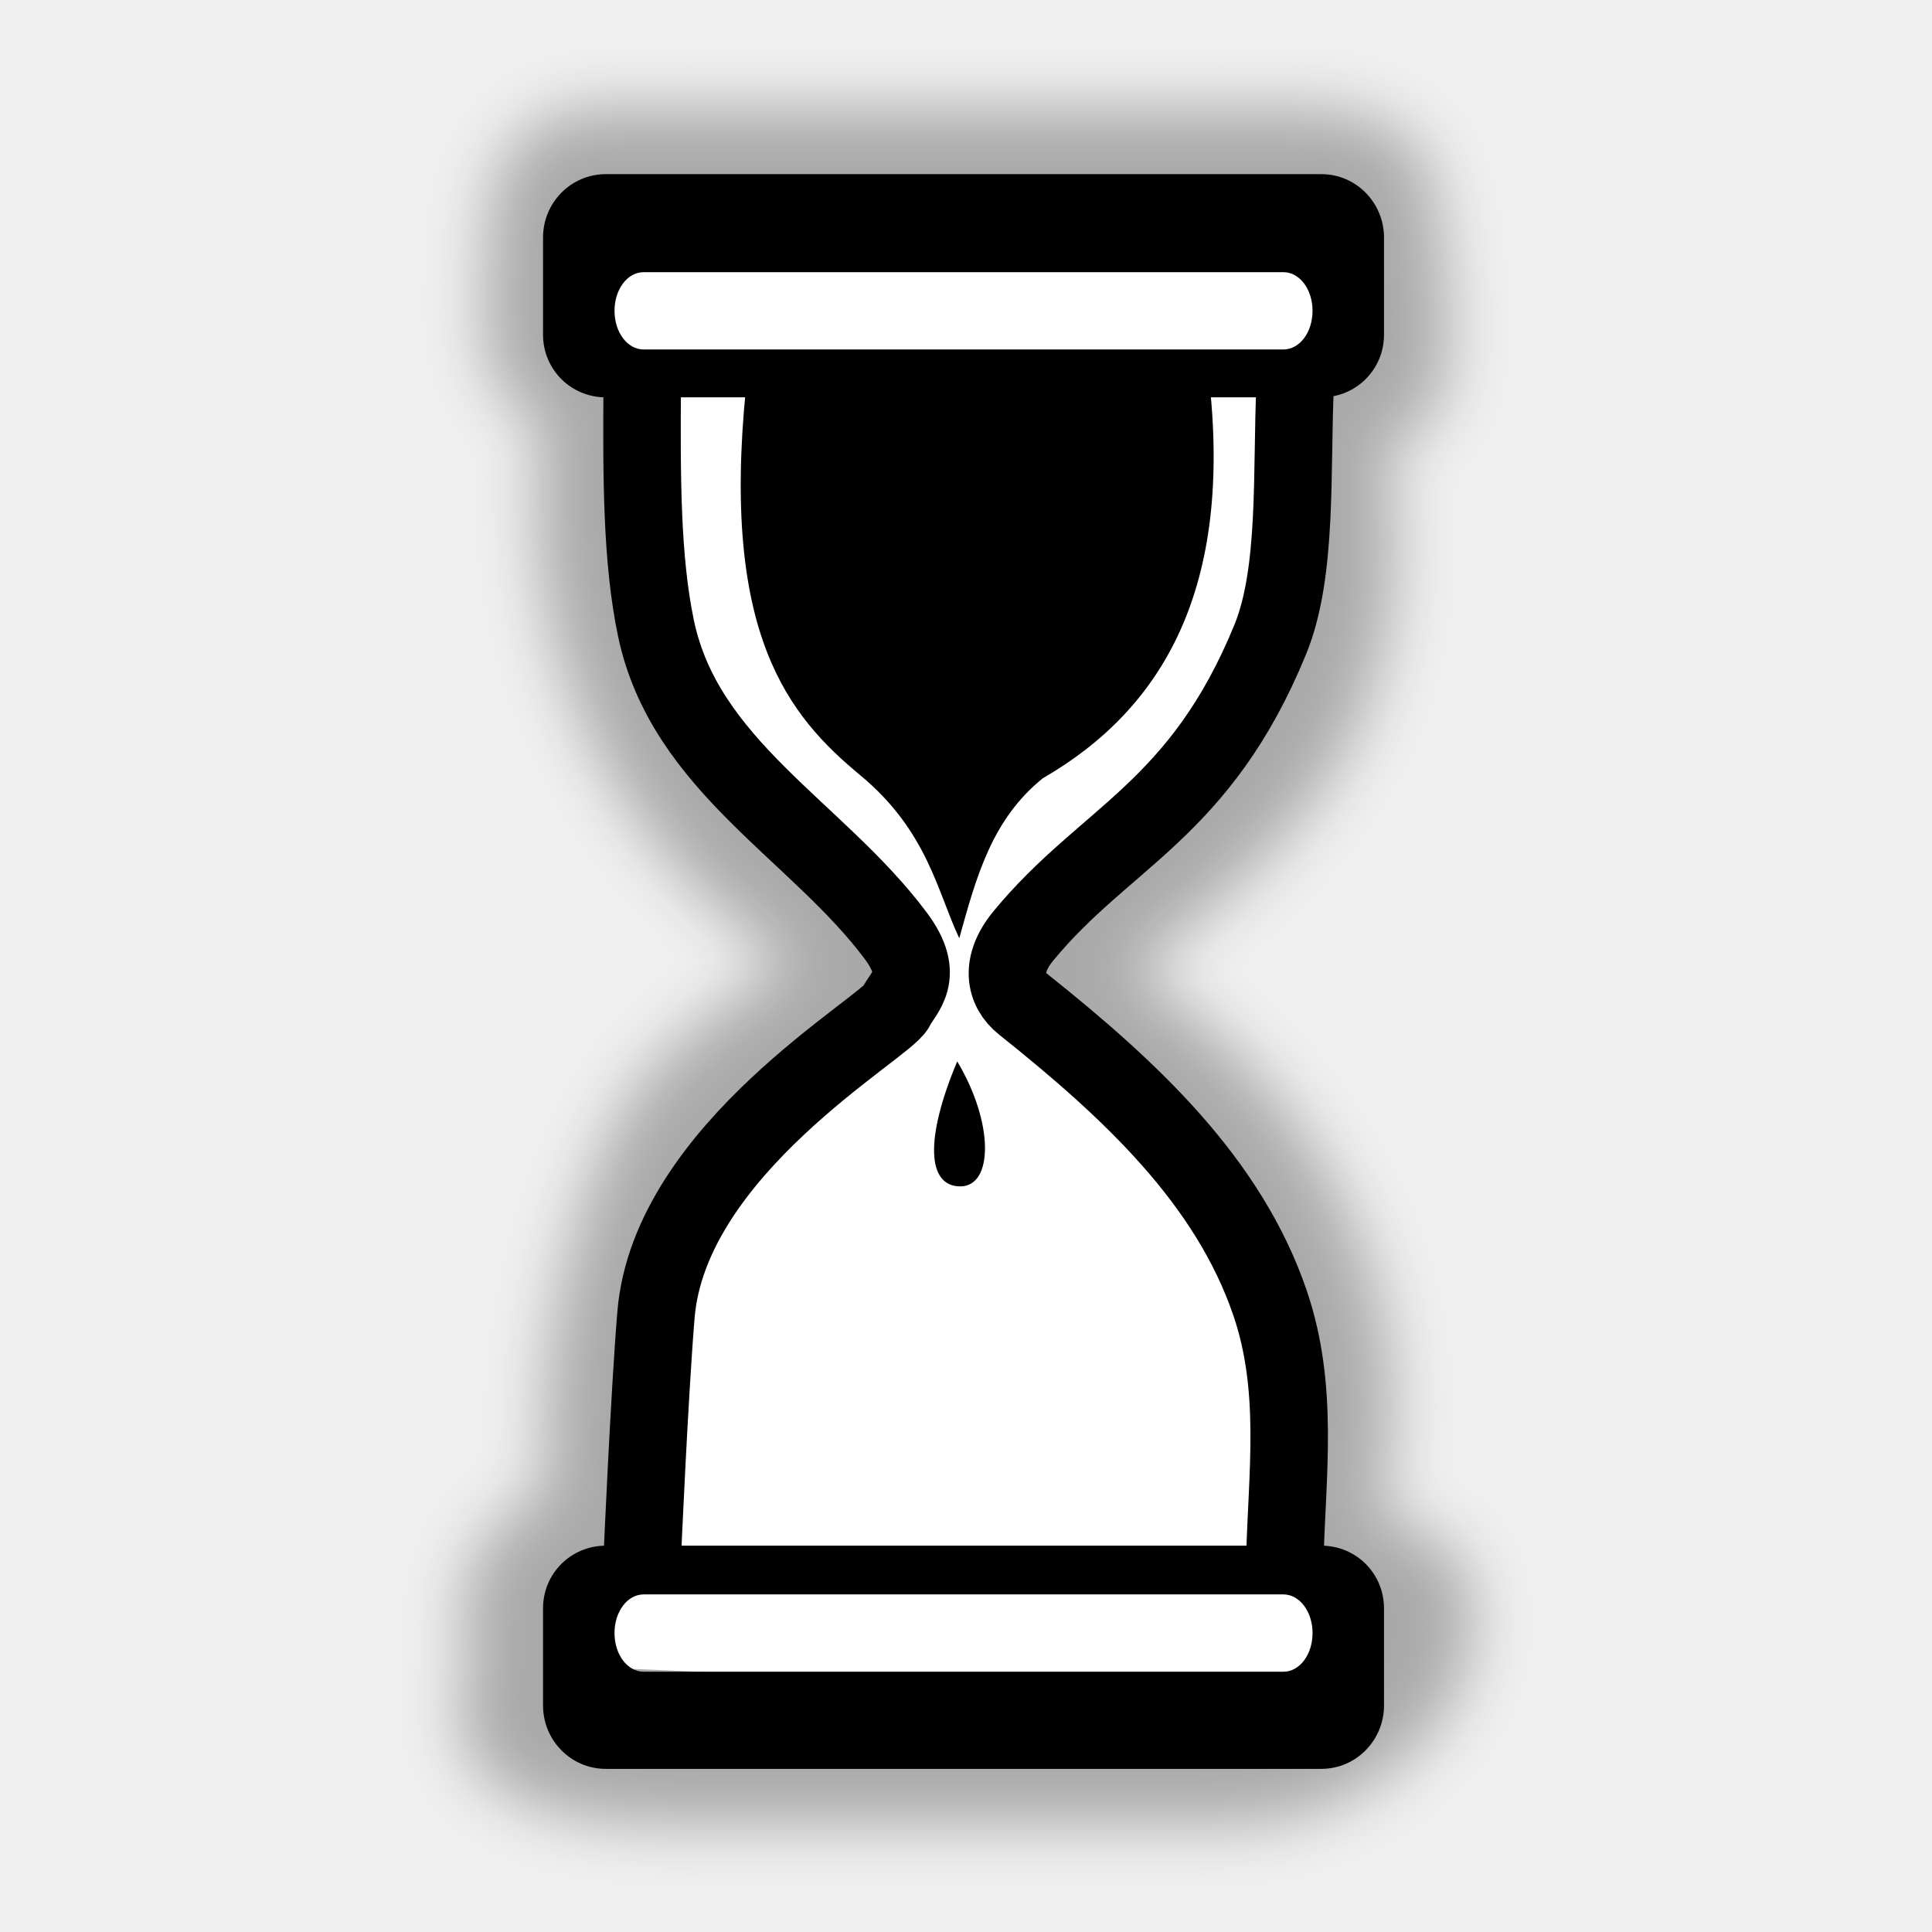
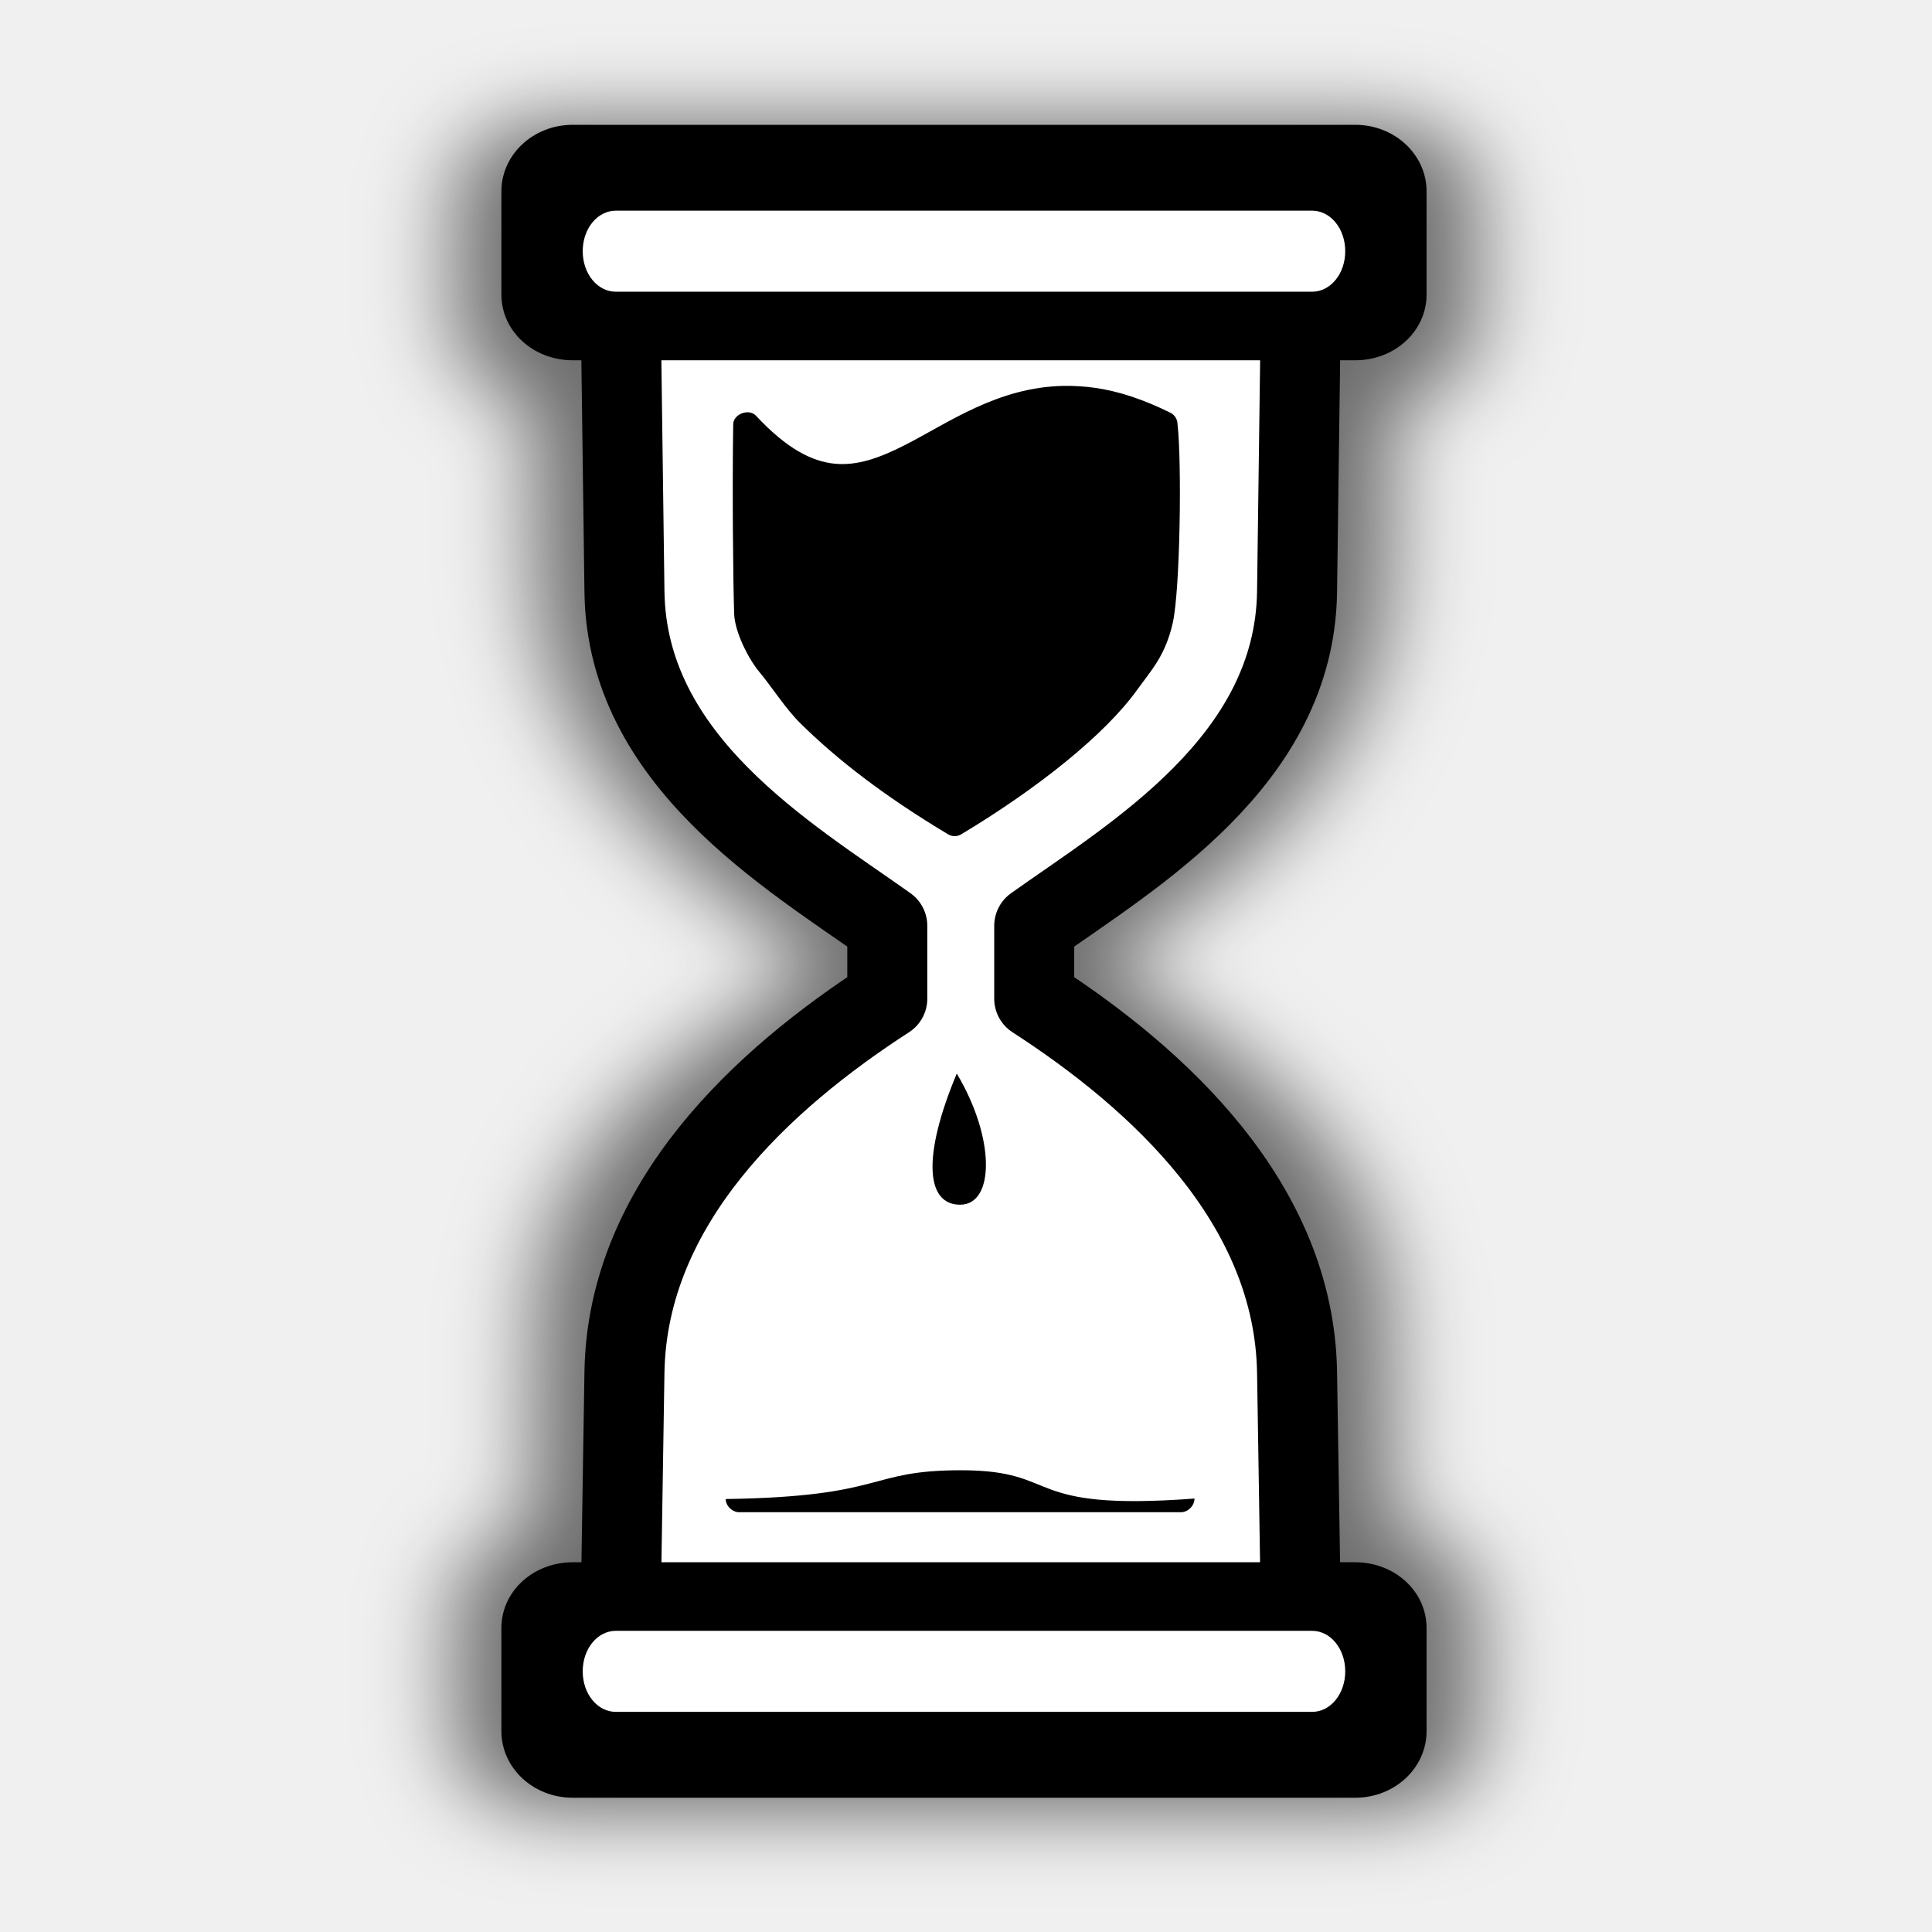
- <svg xmlns="http://www.w3.org/2000/svg" width="128" height="128" id="svg2" version="1.1">
+ <svg xmlns="http://www.w3.org/2000/svg" xmlns:xlink="http://www.w3.org/1999/xlink" width="128" height="128" id="svg2" version="1.1">
  <defs id="defs4">
-     <filter id="filter3865">
-       <feGaussianBlur stdDeviation="2.217" id="feGaussianBlur3867" />
+     <filter color-interpolation-filters="sRGB" id="filter4545" x="-0.187" width="1.373" y="-0.1" height="1.201">
+       <feGaussianBlur stdDeviation="4.831" id="feGaussianBlur4547" />
+     </filter>
+     <filter color-interpolation-filters="sRGB" id="filter3912" x="-0.103" width="1.206" y="-0.056" height="1.112">
+       <feGaussianBlur stdDeviation="2.715" id="feGaussianBlur3914" />
    </filter>
  </defs>
  <g id="layer1" transform="translate(0,-924.3622)">
-     <g id="frame-00" transform="translate(-0.1727647,0.3849132)">
-       <g id="g5687">
-         <g id="g5363">
-           <path transform="matrix(0.9479267,0,0,0.9479267,3.341689,51.44726)" d="m 39.25,928.031 c -2.29,0.067 -4.594,0.433 -6.25,2.188 -1.656,1.755 -2.239,4.326 -2.312,8 -0.018,0.907 -0.157,2.48 -0.156,4.125 4.48e-4,1.645 0.077,3.37 0.969,5 0.882,1.612 2.329,2.209 3,2.562 0.108,0.057 0.059,0.021 0.125,0.062 -2.541,17.985 7.507,31.987 17.5,37.719 -2.12,1.244 -5.704,3.331 -9.531,7.219 -2.837,2.883 -4.86,7.934 -6.281,13.719 -1.287,5.238 -1.889,10.987 -1.375,16.062 -2.733,1.302 -4.553,3.256 -5.344,5.438 -0.843,2.326 -0.599,4.667 -0.125,6.75 -0.721,1.885 -0.964,3.716 -0.406,5.312 0.627,1.793 2.055,3.042 3.656,3.844 3.202,1.603 7.385,1.906 11.531,1.906 l 38.5,0 c 4.591,0 9.147,-1.879 12.438,-4.906 3.268,-3.007 5.272,-7.43 4.031,-12.094 l 0.031,0 c -0.006,-0.025 -0.025,-0.038 -0.031,-0.062 -0.002,-0.01 0.003,-0.022 0,-0.031 -0.352,-1.383 -1.383,-2.285 -2.281,-2.813 -0.921,-0.541 -1.838,-0.854 -2.594,-1.156 -0.691,-0.277 -1.165,-0.527 -1.344,-0.656 2.158,-8.683 0.278,-16.756 -3.312,-23.25 -3.613,-6.534 -8.896,-11.543 -13.906,-14.406 0.428,0.245 0.254,0.351 0.281,0.031 0.027,-0.32 0.227,-0.683 0.312,-0.75 5.945,-4.638 11.138,-9.164 14.375,-15.156 3.039,-5.626 4.109,-12.546 2.719,-21.469 0.565,-0.019 1.19,-0.115 1.875,-0.5 1.021,-0.574 1.789,-1.702 2.125,-3.031 0.597,-2.366 0.426,-5.76 0.094,-9.125 -0.166,-1.683 -0.388,-3.278 -0.688,-4.625 -0.15,-0.674 -0.324,-1.29 -0.531,-1.844 -0.207,-0.553 -0.364,-1.049 -1.031,-1.656 -1.817,-1.654 -4.134,-2.136 -6.344,-2.312 -2.21,-0.177 -4.429,-0.062 -6.219,-0.062 l -38.5,0 c -1.823,0 -3.468,-0.076 -5,-0.031 z" id="path3859" style="opacity:0.295;fill:#000000;fill-opacity:1;stroke:none;filter:url(#filter3865)" />
-           <path id="rect3792" d="m 39.896,941.763 47.918,-0.787 -3.007,25.168 -7.774,11.709 -9.546,10.455 7.563,7.379 9.808,12.17 -0.166,18.36 3.845,3.151 0.017,7.112 -49.341,-2.05 -0.31,-5.701 3.554,-2.414 0.718,-16.303 6.618,-9.543 10.472,-11.453 -2.269,-5.344 -10.166,-9.453 -4.974,-13.621 z" style="fill:#ffffff;stroke:none" />
-           <path id="rect2989" d="m 85.982,949.458 c -0.265,5.716 0.179,12.417 -1.652,16.888 -4.648,11.349 -10.946,13.057 -16.358,19.639 -1.549,1.884 -1.255,3.537 0,4.537 7.053,5.623 13.601,11.693 16.358,19.822 1.909,5.629 1.112,11.258 0.968,16.888" style="fill:none;stroke:#000000;stroke-width:5.134;stroke-miterlimit:4;stroke-dasharray:none" />
-           <path style="fill:none;stroke:#000000;stroke-width:5.134;stroke-miterlimit:4;stroke-dasharray:none" d="m 42.721,1027.23 c 0,0 0.469,-10.777 0.913,-16.15 0.906,-10.968 15.217,-18.987 15.903,-20.391 0.482,-0.985 1.986,-2.02 0,-4.69 -5.17,-6.952 -13.989,-11.266 -15.903,-20.391 -0.959,-4.57 -0.955,-10.074 -0.913,-16.15" id="path3762" />
-           <path id="rect2987" d="m 40.306,935.515 c -2.31,0 -4.156,1.894 -4.156,4.204 l 0,6.427 c 0,2.31 1.845,4.156 4.156,4.156 l 47.405,0 c 2.31,0 4.156,-1.845 4.156,-4.156 l 0,-6.427 c 0,-2.31 -1.845,-4.204 -4.156,-4.204 z m 2.513,6.494 42.38,0 c 1.084,0 1.933,1.144 1.933,2.561 0,1.417 -0.849,2.561 -1.933,2.561 l -42.38,0 c -1.084,0 -1.933,-1.144 -1.933,-2.561 0,-1.417 0.849,-2.561 1.933,-2.561 z" style="fill:#000000;fill-opacity:1;stroke:none" />
-           <path style="fill:#000000;fill-opacity:1;stroke:none" d="m 40.306,1041.169 c -2.31,0 -4.156,-1.894 -4.156,-4.204 l 0,-6.427 c 0,-2.31 1.845,-4.156 4.156,-4.156 l 47.405,0 c 2.31,0 4.156,1.845 4.156,4.156 l 0,6.427 c 0,2.31 -1.845,4.204 -4.156,4.204 z m 2.513,-6.436 42.38,0 c 1.084,0 1.933,-1.144 1.933,-2.561 0,-1.417 -0.849,-2.561 -1.933,-2.561 l -42.38,0 c -1.084,0 -1.933,1.144 -1.933,2.561 0,1.417 0.849,2.561 1.933,2.561 z" id="path3797" />
-         </g>
-       </g>
-       <path id="path3784" d="m 80.258,948.919 -30.658,0.733 c -1.659,16.368 2.822,21.758 7.568,25.688 4.457,3.691 5.111,7.742 6.559,10.799 1.133,-4.088 2.157,-7.867 5.531,-10.598 8.011,-4.625 12.619,-12.638 11,-26.622 z" style="font-size:medium;font-style:normal;font-variant:normal;font-weight:normal;font-stretch:normal;text-indent:0;text-align:start;text-decoration:none;line-height:normal;letter-spacing:normal;word-spacing:normal;text-transform:none;direction:ltr;block-progression:tb;writing-mode:lr-tb;text-anchor:start;baseline-shift:baseline;color:#000000;fill:#000000;fill-opacity:1;stroke:none;stroke-width:1px;marker:none;visibility:visible;display:inline;overflow:visible;enable-background:accumulate;font-family:Sans;-inkscape-font-specification:Sans" />
-       <path id="path3799" d="m 63.795,1002.578 c 2.183,0 2.247,-4.183 -0.204,-8.282 -2.171,5.176 -1.979,8.279 0.204,8.282 z" style="font-size:medium;font-style:normal;font-variant:normal;font-weight:normal;font-stretch:normal;text-indent:0;text-align:start;text-decoration:none;line-height:normal;letter-spacing:normal;word-spacing:normal;text-transform:none;direction:ltr;block-progression:tb;writing-mode:lr-tb;text-anchor:start;baseline-shift:baseline;color:#000000;fill:#000000;fill-opacity:1;stroke:none;stroke-width:1px;marker:none;visibility:visible;display:inline;overflow:visible;enable-background:accumulate;font-family:Sans;-inkscape-font-specification:Sans" />
+     <path transform="matrix(1.072471,0,0,-0.9606035,-4.855996,1937.844)" style="opacity:0.55;fill:#000000;stroke:none;filter:url(#filter3912)" id="path3771" d="m 38.281,930.031 c -3.119,0 -5.688,2.392 -5.688,5.375 l 0,8.844 c 0,2.679 2.102,4.769 4.781,5.188 l 0.219,14.531 c 0.092,6.917 3.538,12.375 7.5,16.375 3.327,3.359 6.973,5.8 9.938,7.844 l 0,0.656 c -8.209,5.666 -17.24,14.293 -17.438,26.719 l -0.219,11.875 c -2.669,0.418 -4.781,2.481 -4.781,5.156 l 0,8.844 c 0,2.983 2.569,5.375 5.688,5.375 l 51.844,0 c 3.119,0 5.688,-2.392 5.688,-5.375 l 0,-8.844 c 0,-2.823 -2.339,-4.985 -5.219,-5.219 l -0.188,-11.781 a 1.013,1.013 0 0 0 0,-0.031 c -0.197,-12.425 -9.228,-21.053 -17.438,-26.719 l 0,-0.656 c 2.964,-2.044 6.61,-4.484 9.938,-7.844 3.962,-4 7.408,-9.458 7.5,-16.375 L 90.594,949.5 c 2.889,-0.233 5.219,-2.425 5.219,-5.25 l 0,-8.844 c 0,-2.983 -2.568,-5.375 -5.688,-5.375 l -51.844,0 z" />
+     <g id="g4742" transform="translate(-0.1424648,-0.3096225)">
+       <path d="m 38.281,934.781 c -0.71,0 -0.938,0.398 -0.938,0.625 l 0,8.844 c 0,0.227 0.197,0.594 0.938,0.594 l 0.062,0 c 0.475,-10e-6 0.972,0.094 1.438,0.281 a 3.75,3.75 0 0 1 2.094,2.125 c 0.162,0.426 0.243,0.88 0.25,1.312 3.32e-4,0.02 0,0.043 0,0.062 l 0.219,15.281 c 0.071,5.368 2.7,9.636 6.125,13.094 3.047,3.077 6.589,5.417 9.688,7.562 a 3.75,3.75 0 0 1 1.375,1.75 c 0.169,0.445 0.25,0.923 0.25,1.375 l 0,1.625 c 0.004,0.462 -0.072,0.912 -0.25,1.375 a 3.75,3.75 0 0 1 -1.406,1.75 c -7.803,5.305 -15.617,12.895 -15.781,23.219 L 42.125,1028.25 c 0,0.02 3.23e-4,0.043 0,0.062 -0.007,0.434 -0.09,0.892 -0.25,1.312 a 3.75,3.75 0 0 1 -3.5,2.406 l -0.031,0 -0.062,0 c -0.771,0 -0.938,0.334 -0.938,0.563 l 0,8.844 c 0,0.227 0.227,0.625 0.938,0.625 l 51.844,0 c 0.71,0 0.938,-0.398 0.938,-0.625 l 0,-8.844 c 0,-0.228 -0.166,-0.563 -0.938,-0.563 l -0.5,0 -0.031,0 a 3.75,3.75 0 0 1 -3.5,-2.406 c -0.169,-0.44 -0.246,-0.869 -0.25,-1.312 -8.7e-5,-0.01 0,-0.021 0,-0.031 l -0.188,-12.625 C 85.492,1005.333 77.678,997.742 69.875,992.438 a 3.75,3.75 0 0 1 -1.406,-1.75 c -0.169,-0.445 -0.25,-0.923 -0.25,-1.375 l 0,-1.625 c -0.004,-0.462 0.072,-0.912 0.25,-1.375 a 3.75,3.75 0 0 1 1.375,-1.75 c 3.099,-2.146 6.64,-4.486 9.688,-7.562 3.418,-3.451 6.043,-7.709 6.125,-13.062 l 0,-0.031 0.188,-15.312 c 5e-6,-0.452 0.076,-0.891 0.25,-1.344 a 3.75,3.75 0 0 1 2.094,-2.125 c 0.479,-0.193 0.952,-0.285 1.438,-0.281 l 0.5,0 c 0.74,0 0.938,-0.366 0.938,-0.594 l 0,-8.844 c 0,-0.227 -0.228,-0.625 -0.938,-0.625 l -51.844,0 z" id="path4698" style="fill:#000000;stroke:none" />
+       <path id="path4704" transform="translate(0,924.3622)" d="m 38.281,9.656 c -2.101,0 -3.688,1.556 -3.688,3.375 l 0,6.844 c 0,1.819 1.578,3.344 3.688,3.344 l 0.062,0 0,0.062 c 0.136,-0.002 0.273,-0.053 0.406,0 0.26,0.107 0.47,0.329 0.562,0.594 0.049,0.128 0.002,0.245 0,0.375 l 0.062,0 1.969,15.5 c 0.076,5.728 2.928,10.207 6.344,13.656 3.015,3.044 5.847,6.945 8.906,9.062 0.169,0.113 0.302,0.279 0.375,0.469 0.049,0.128 0.002,0.245 0,0.375 l 0.062,0 0,1.625 -0.062,0 c 0.002,0.13 0.05,0.245 0,0.375 -0.073,0.189 -0.206,0.355 -0.375,0.469 -15.331,12.142 -16.916,20.618 -17.219,38.125 l -0.062,0 c -0.002,0.12 0.044,0.228 0,0.344 -0.14,0.381 -0.531,0.656 -0.938,0.656 l -0.031,0 -0.062,0 c -2.118,0 -3.688,1.494 -3.688,3.312 l 0,4.844 c 0,1.819 1.587,3.375 3.688,3.375 l 51.844,0 c 2.101,0 3.688,-1.556 3.688,-3.375 l 0,-4.844 c 0,-1.819 -1.57,-3.312 -3.688,-3.312 l -0.5,0 -0.031,0 c -0.406,-7e-4 -0.798,-0.275 -0.938,-0.656 -0.05,-0.129 -0.002,-0.245 0,-0.375 l -0.062,0 -0.188,-12.625 0,-0.031 c -0.201,-11.648 -8.904,-19.934 -17,-25.438 -0.169,-0.113 -0.302,-0.279 -0.375,-0.469 -0.049,-0.128 -0.002,-0.245 0,-0.375 l -0.062,0 0,-1.625 0.062,0 c -0.002,-0.13 -0.05,-0.245 0,-0.375 0.073,-0.189 0.206,-0.355 0.375,-0.469 3.059,-2.118 6.766,-4.609 10.062,-7.938 3.735,-3.771 6.854,-8.675 6.938,-14.938 l 0.188,-15.344 0.062,0 c -0.002,-0.13 -0.05,-0.245 0,-0.375 0.093,-0.265 0.303,-0.487 0.562,-0.594 0.134,-0.054 0.27,-0.002 0.406,0 l 0,-0.062 0.5,0 c 2.109,0 3.688,-1.525 3.688,-3.344 l 0,-6.844 c 0,-1.819 -1.587,-3.375 -3.688,-3.375 z m 32.375,16.219 c 0.634,-0.01 1.319,0.031 2,0.125 1.567,0.217 3.231,0.765 5.031,1.656 0.283,0.138 0.461,0.435 0.469,0.75 0.289,2.507 0.178,10.967 -0.312,13.156 -0.491,2.189 -1.41,3.13 -2.375,4.469 -2.143,2.973 -6.577,6.513 -11.656,9.562 -0.261,0.151 -0.583,0.151 -0.844,0 -4.277,-2.559 -7.373,-4.973 -9.781,-7.344 -1.01,-0.994 -1.855,-2.36 -2.75,-3.438 -0.715,-0.861 -1.616,-2.628 -1.656,-3.844 -0.066,-2.02 -0.134,-8.151 -0.062,-12.562 0.026,-0.671 1.033,-1.046 1.5,-0.562 2.051,2.207 3.715,3.038 5.219,3.188 1.503,0.15 2.982,-0.386 4.625,-1.219 2.876,-1.458 6.159,-3.868 10.594,-3.938 z m -7.125,45.562 c 2.569,4.298 2.508,8.688 0.219,8.688 -2.289,-0.003 -2.495,-3.262 -0.219,-8.688 z m 0.281,26.281 c 6.767,0 3.876,2.74 15.469,1.875 -4.7e-5,0.477 -0.43,0.906 -0.906,0.906 l -29.25,0 c -0.467,2e-4 -0.892,-0.408 -0.906,-0.875 10.749,-0.16 9.298,-1.906 15.594,-1.906 z" style="fill:#ffffff;stroke:none" />
+       <path id="rect2987" d="m 38.089,932.941 c -2.629,0 -4.728,1.985 -4.728,4.408 l 0,6.835 c 0,2.422 2.1,4.357 4.728,4.357 l 51.839,0 c 2.629,0 4.728,-1.935 4.728,-4.357 l 0,-6.835 c 0,-2.422 -2.1,-4.408 -4.728,-4.408 z m 2.859,5.688 46.121,0 c 1.233,0 2.199,1.2 2.199,2.685 0,1.485 -0.966,2.685 -2.199,2.685 l -46.121,0 c -1.233,0 -2.199,-1.2 -2.199,-2.685 0,-1.485 0.966,-2.685 2.199,-2.685 z" style="fill:#000000;fill-opacity:1;stroke:none" />
+       <path id="path3769" d="m 41.298,1029.19 0.216,-13.596 c 0.178,-11.22 9.214,-19.457 17.414,-24.758 l 0,-4.827 c -6.566,-4.669 -17.264,-10.917 -17.414,-22.138 l -0.216,-16.216" style="fill:none;stroke:#000000;stroke-width:5.3;stroke-linejoin:round;stroke-miterlimit:4;stroke-dasharray:none" />
+       <use x="0" y="0" xlink:href="#path3769" id="use3771" transform="matrix(-1,0,0,1,127.5898,0)" width="128" height="128" />
+       <use x="0" y="0" xlink:href="#rect2987" id="use3788" transform="matrix(1,0,0,-1,0,1976.717)" width="128" height="128" />
    </g>
  </g>
</svg>
